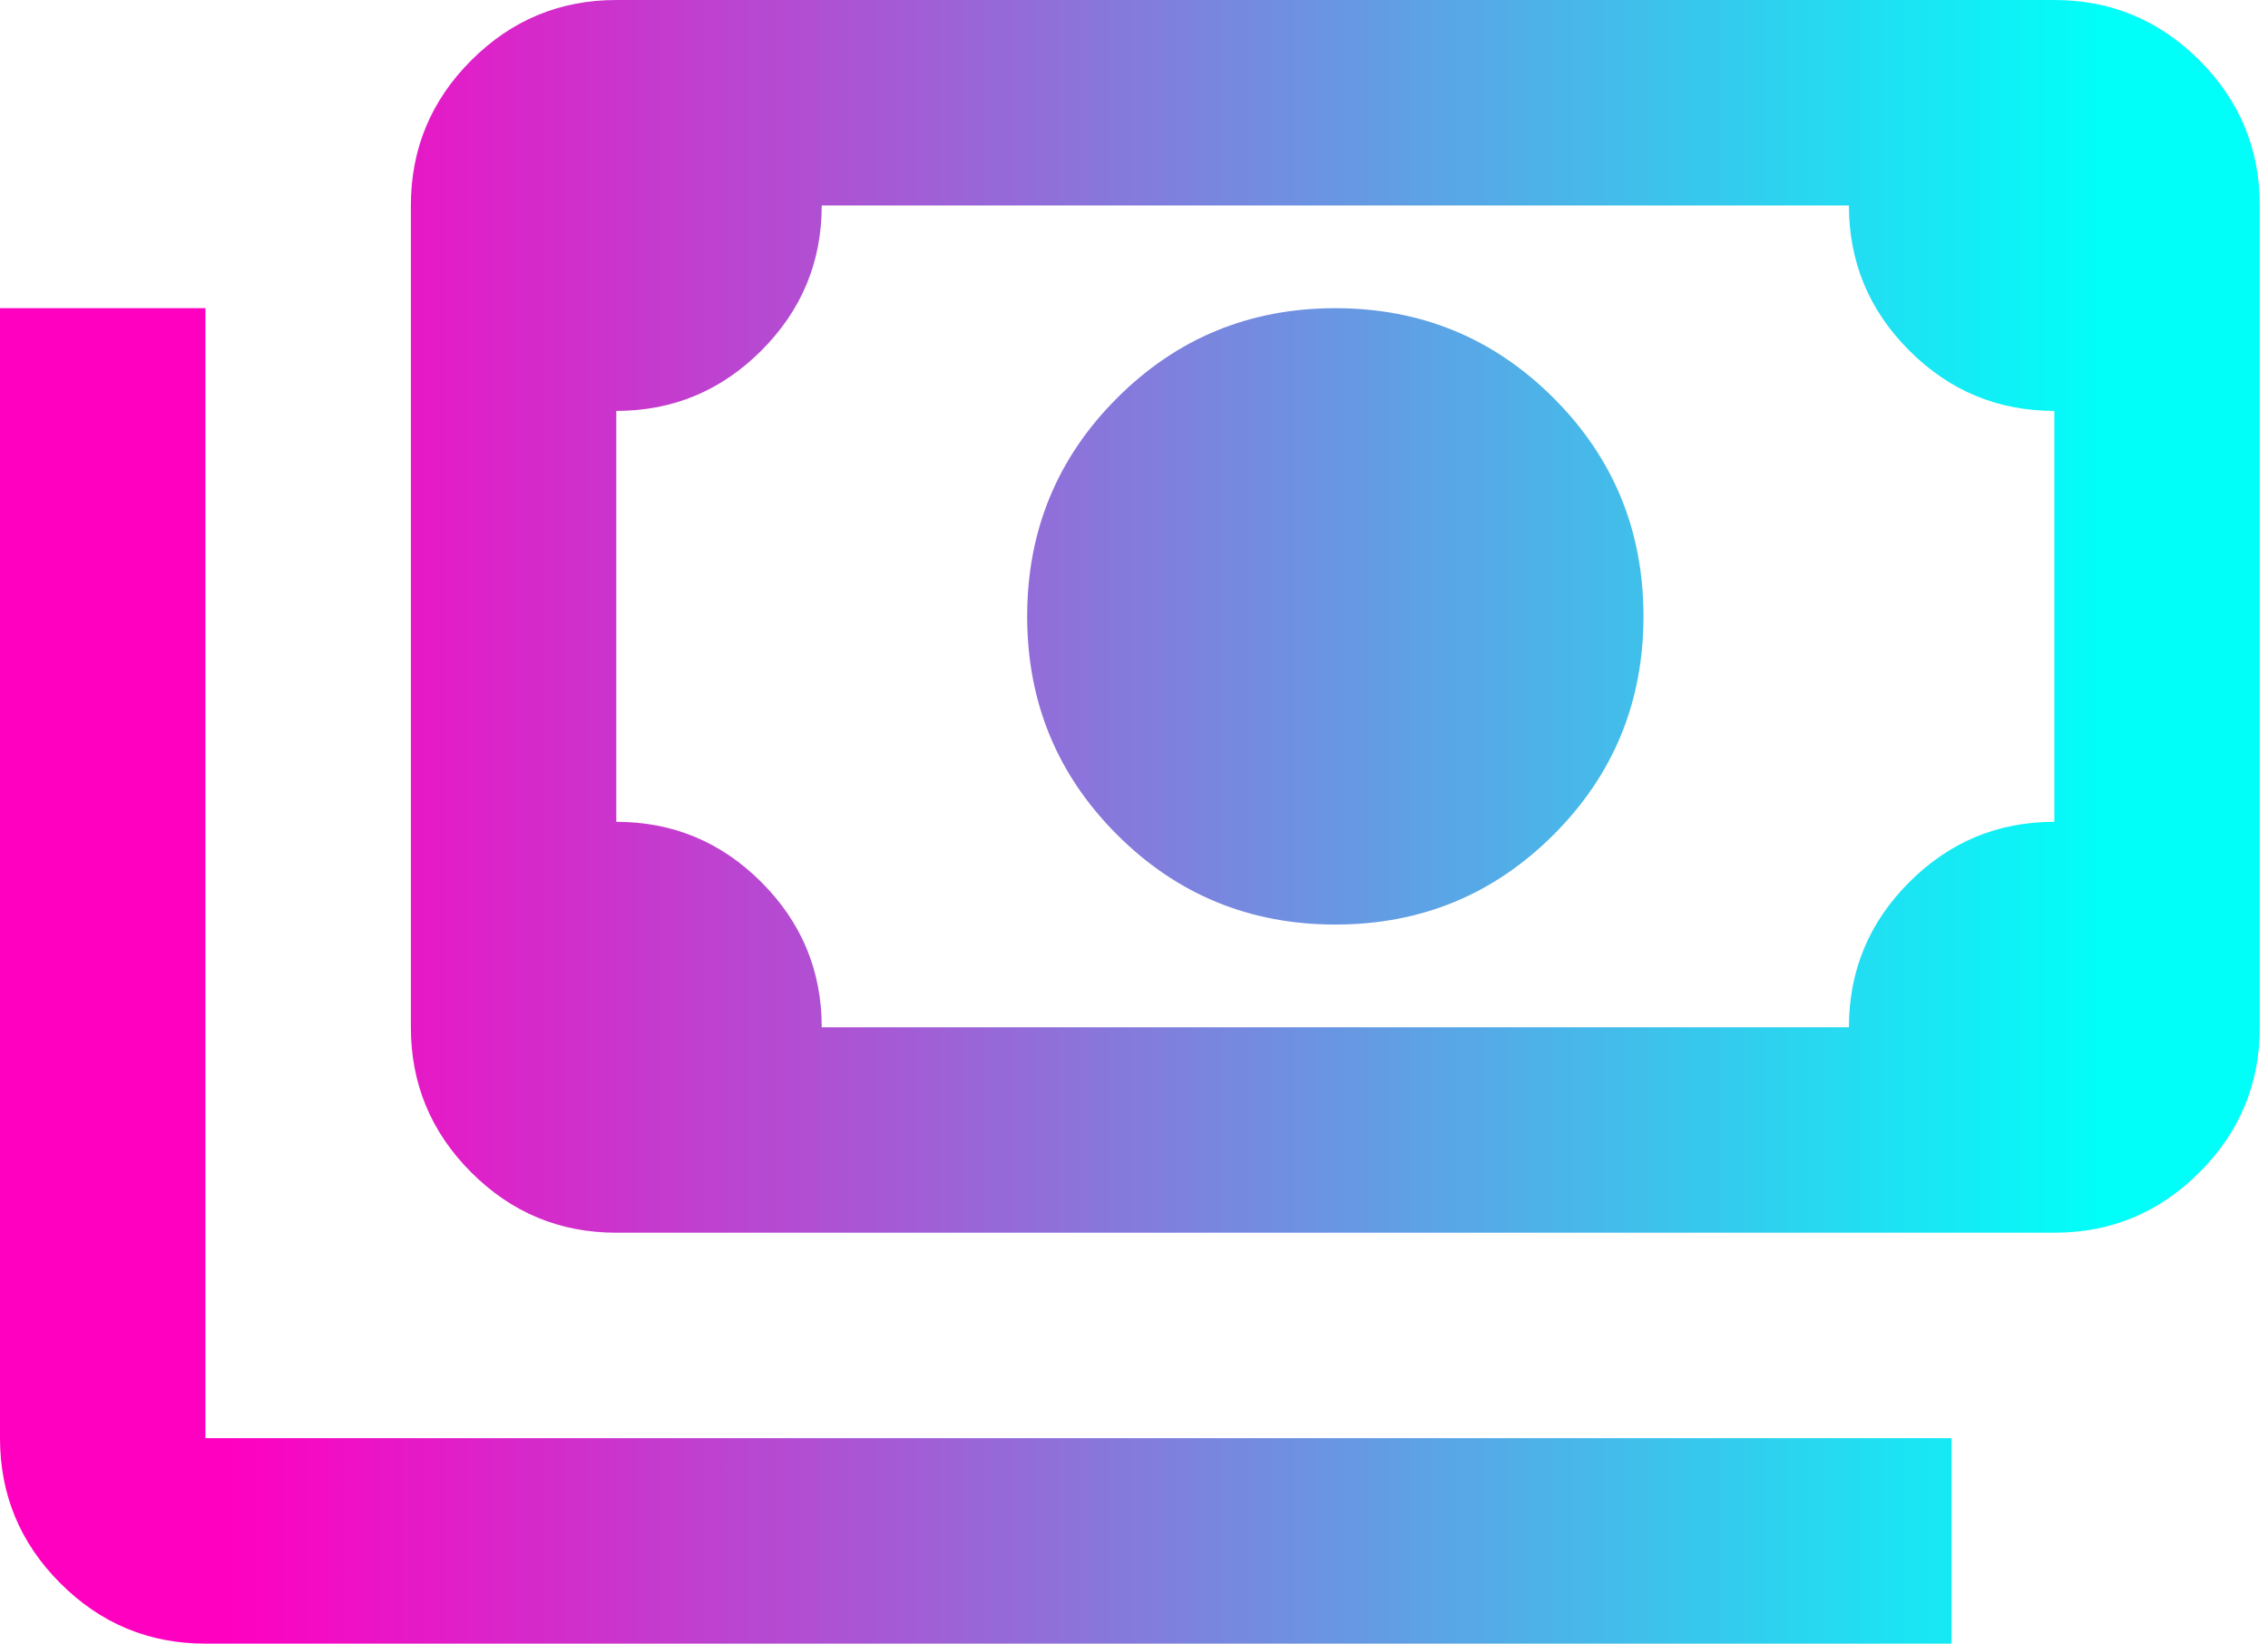
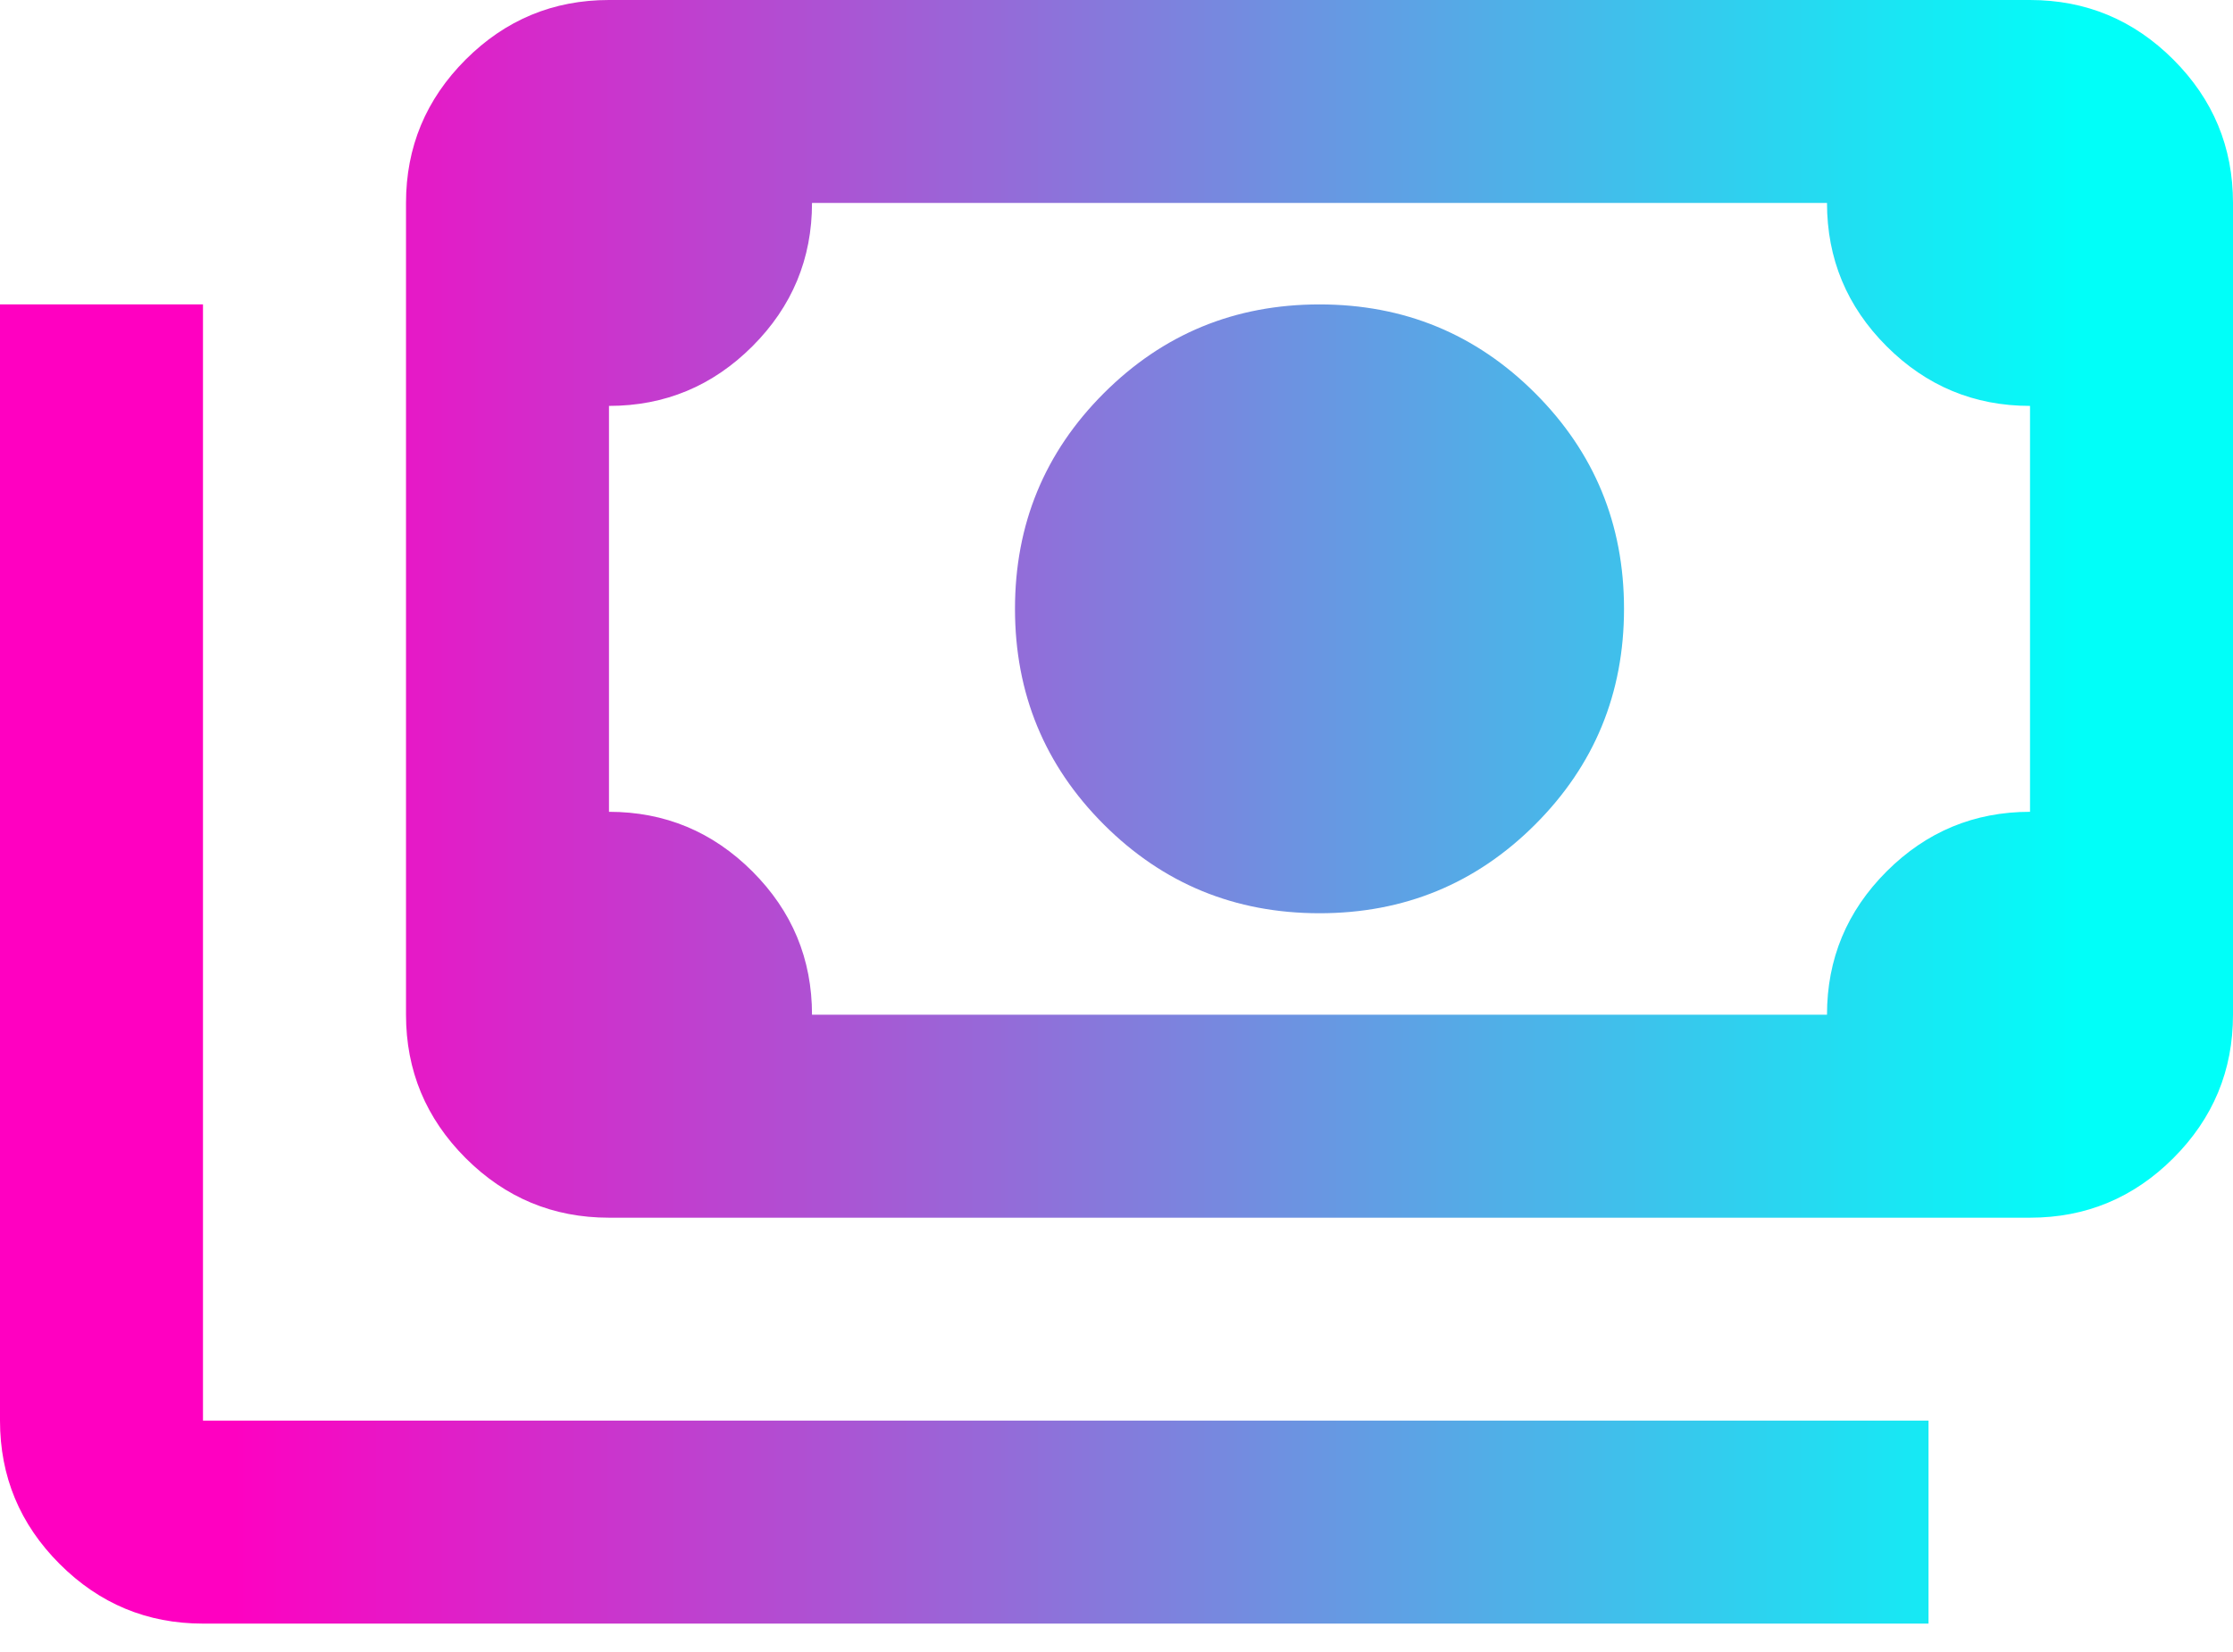
- <svg xmlns="http://www.w3.org/2000/svg" width="69" height="50" viewBox="0 0 69 50" fill="none">
-   <path d="M40.625 28.125C38.021 28.125 35.807 27.213 33.984 25.391C32.161 23.568 31.25 21.354 31.25 18.75C31.25 16.146 32.161 13.932 33.984 12.109C35.807 10.287 38.021 9.375 40.625 9.375C43.229 9.375 45.443 10.287 47.266 12.109C49.089 13.932 50 16.146 50 18.75C50 21.354 49.089 23.568 47.266 25.391C45.443 27.213 43.229 28.125 40.625 28.125ZM18.75 37.5C17.031 37.5 15.56 36.888 14.336 35.664C13.112 34.44 12.5 32.969 12.5 31.25V6.25C12.5 4.531 13.112 3.06 14.336 1.836C15.56 0.612 17.031 0 18.75 0H62.5C64.219 0 65.69 0.612 66.914 1.836C68.138 3.06 68.75 4.531 68.75 6.25V31.25C68.75 32.969 68.138 34.44 66.914 35.664C65.69 36.888 64.219 37.5 62.5 37.5H18.75ZM25 31.25H56.25C56.25 29.531 56.862 28.06 58.086 26.836C59.31 25.612 60.781 25 62.5 25V12.5C60.781 12.5 59.31 11.888 58.086 10.664C56.862 9.44 56.25 7.969 56.25 6.25H25C25 7.969 24.388 9.44 23.164 10.664C21.94 11.888 20.469 12.5 18.75 12.5V25C20.469 25 21.94 25.612 23.164 26.836C24.388 28.06 25 29.531 25 31.25ZM59.375 50H6.25C4.531 50 3.06 49.388 1.836 48.164C0.612 46.94 0 45.469 0 43.75V9.375H6.25V43.75H59.375V50Z" fill="url(#paint0_linear_92_61)" />
+ <svg xmlns="http://www.w3.org/2000/svg" width="50" height="37" viewBox="0 0 50 37" fill="none">
+   <path d="M29.546 20.454C27.651 20.454 26.042 19.792 24.716 18.466C23.39 17.14 22.727 15.53 22.727 13.636C22.727 11.742 23.39 10.133 24.716 8.807C26.042 7.481 27.651 6.818 29.546 6.818C31.439 6.818 33.049 7.481 34.375 8.807C35.701 10.133 36.364 11.742 36.364 13.636C36.364 15.53 35.701 17.14 34.375 18.466C33.049 19.792 31.439 20.454 29.546 20.454ZM13.636 27.273C12.386 27.273 11.316 26.828 10.426 25.938C9.536 25.047 9.091 23.977 9.091 22.727V4.545C9.091 3.295 9.536 2.225 10.426 1.335C11.316 0.445 12.386 0 13.636 0H45.455C46.705 0 47.775 0.445 48.665 1.335C49.555 2.225 50 3.295 50 4.545V22.727C50 23.977 49.555 25.047 48.665 25.938C47.775 26.828 46.705 27.273 45.455 27.273H13.636ZM18.182 22.727H40.909C40.909 21.477 41.354 20.407 42.244 19.517C43.135 18.627 44.205 18.182 45.455 18.182V9.091C44.205 9.091 43.135 8.646 42.244 7.756C41.354 6.866 40.909 5.795 40.909 4.545H18.182C18.182 5.795 17.737 6.866 16.847 7.756C15.956 8.646 14.886 9.091 13.636 9.091V18.182C14.886 18.182 15.956 18.627 16.847 19.517C17.737 20.407 18.182 21.477 18.182 22.727ZM43.182 36.364H4.545C3.295 36.364 2.225 35.919 1.335 35.028C0.445 34.138 0 33.068 0 31.818V6.818H4.545V31.818H43.182V36.364Z" fill="url(#paint0_linear_92_61)" />
  <defs>
-     <linearGradient id="paint0_linear_92_61" x1="6.968" y1="25" x2="64.105" y2="25" gradientUnits="userSpaceOnUse">
+     <linearGradient id="paint0_linear_92_61" x1="5.068" y1="18.182" x2="46.622" y2="18.182" gradientUnits="userSpaceOnUse">
      <stop stop-color="#FF00C1" />
      <stop offset="1" stop-color="#00FFF9" />
    </linearGradient>
  </defs>
</svg>
